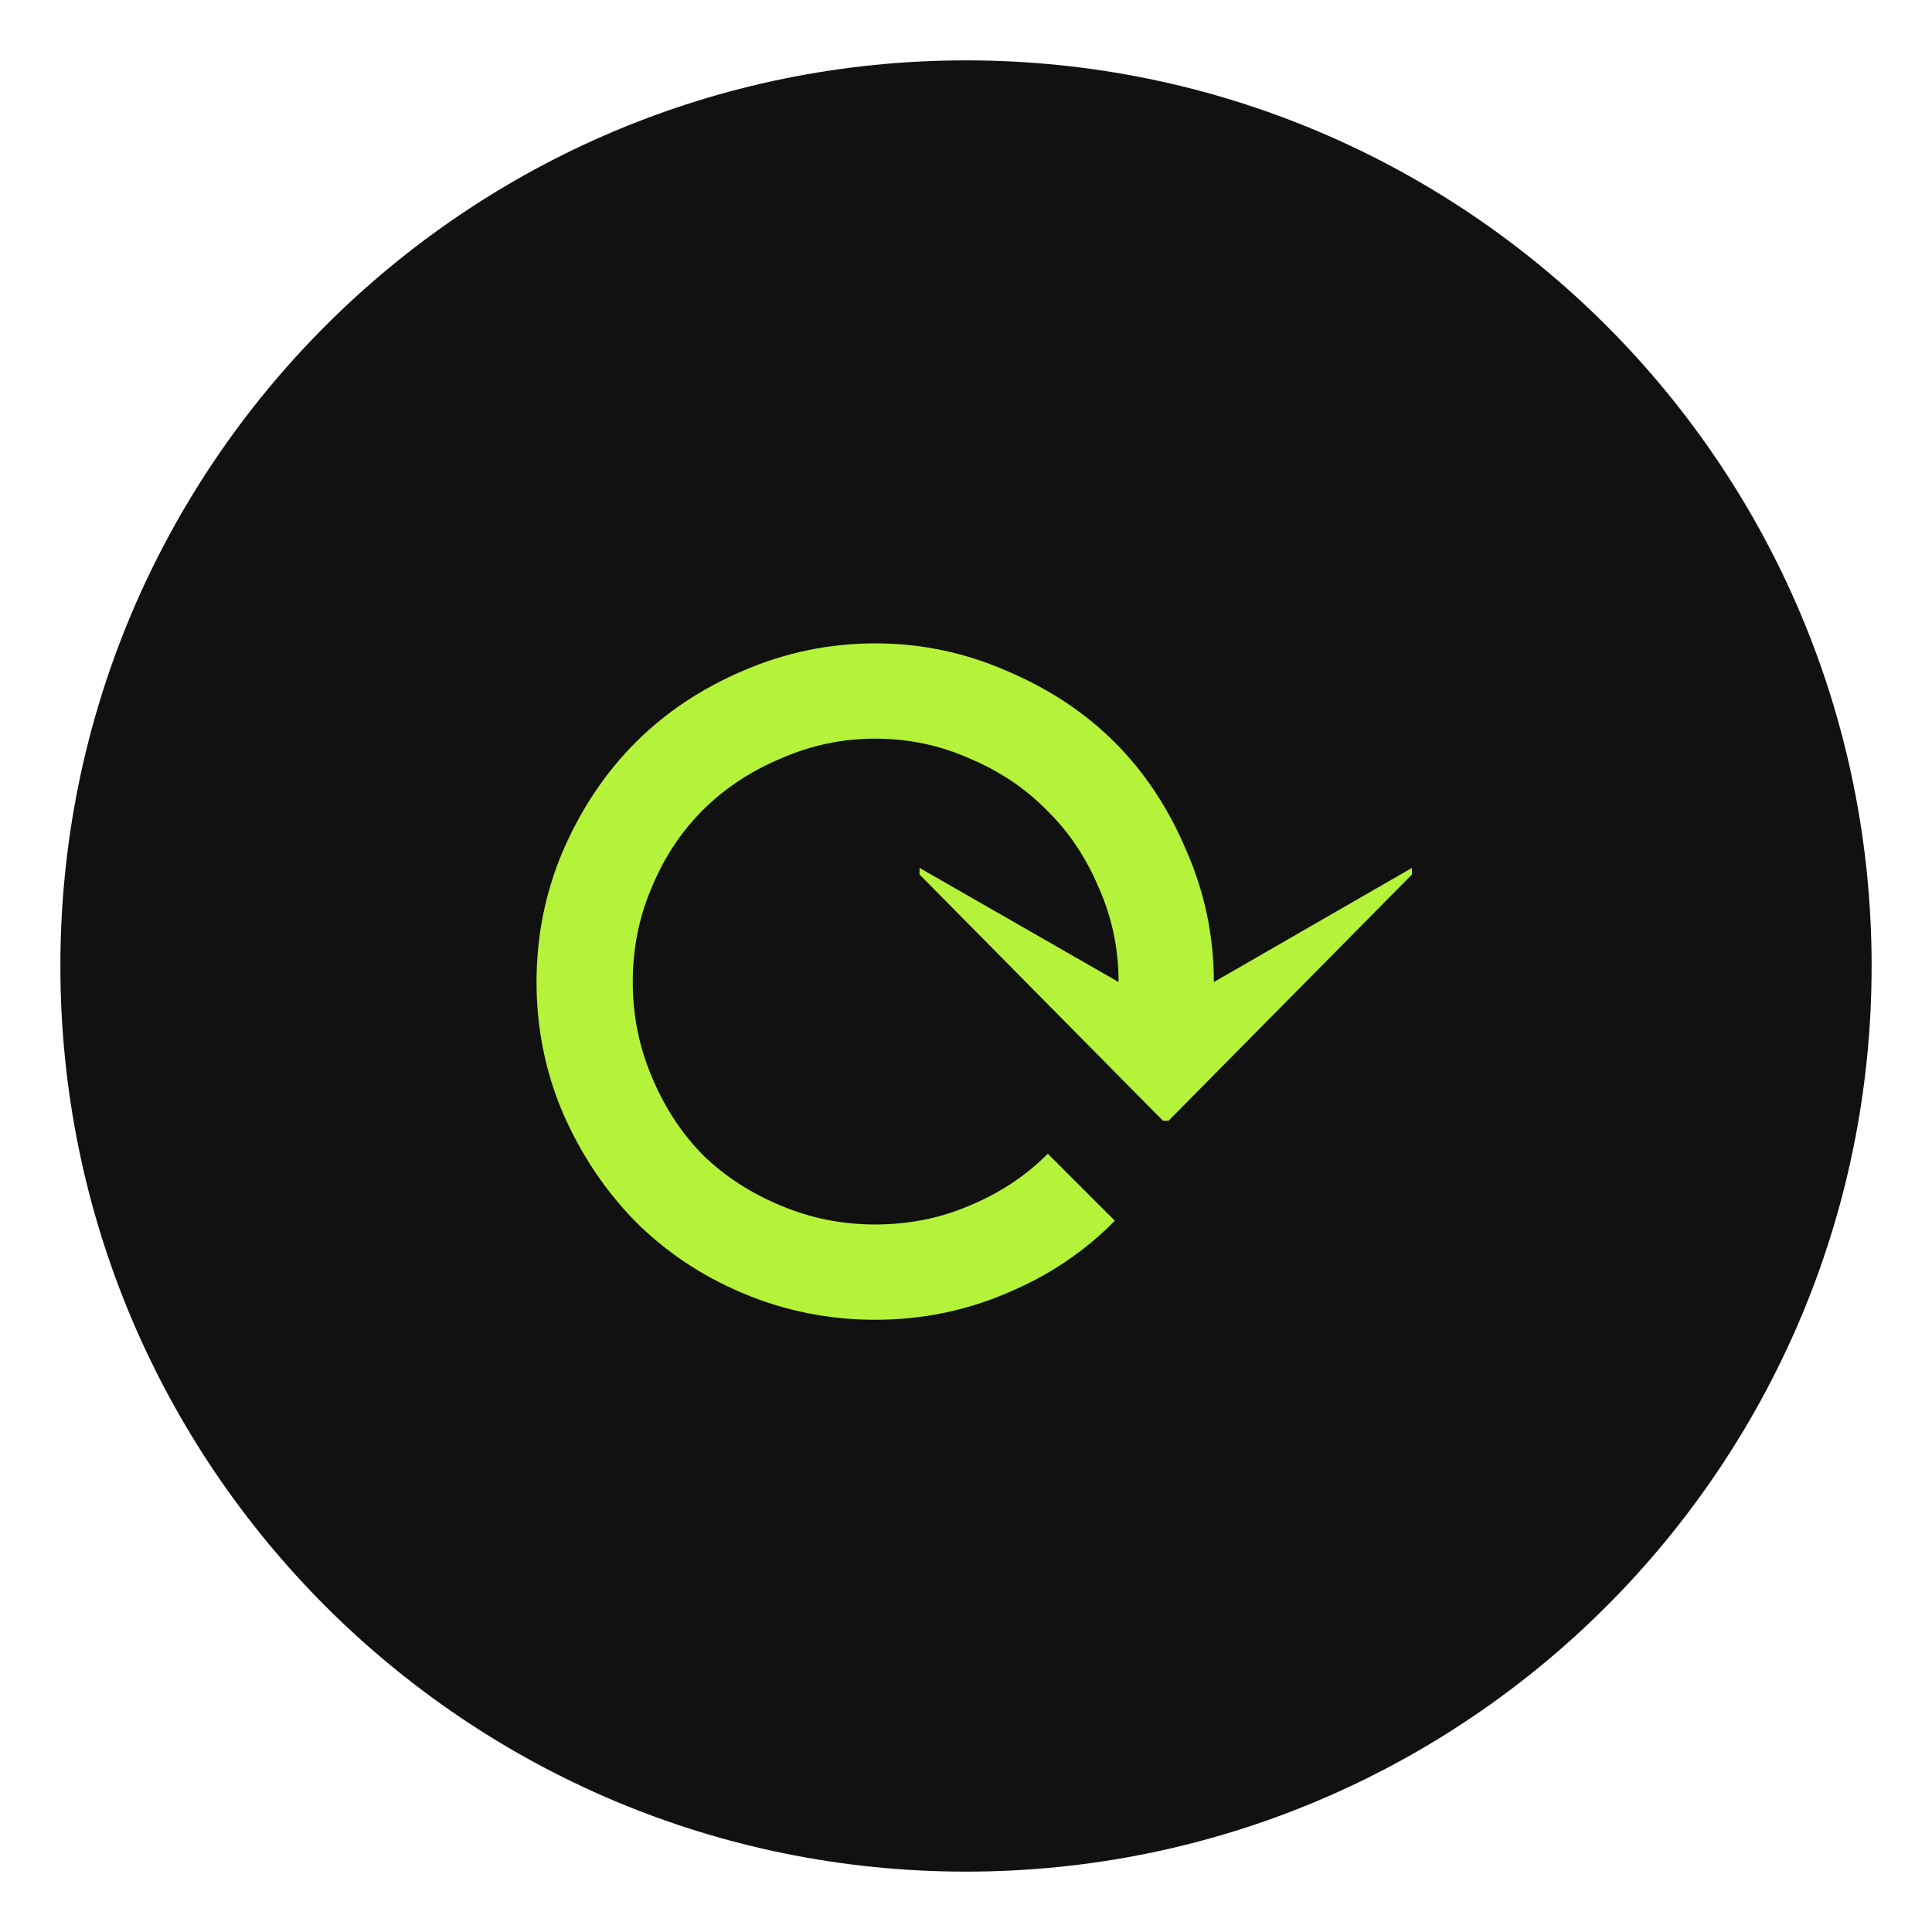
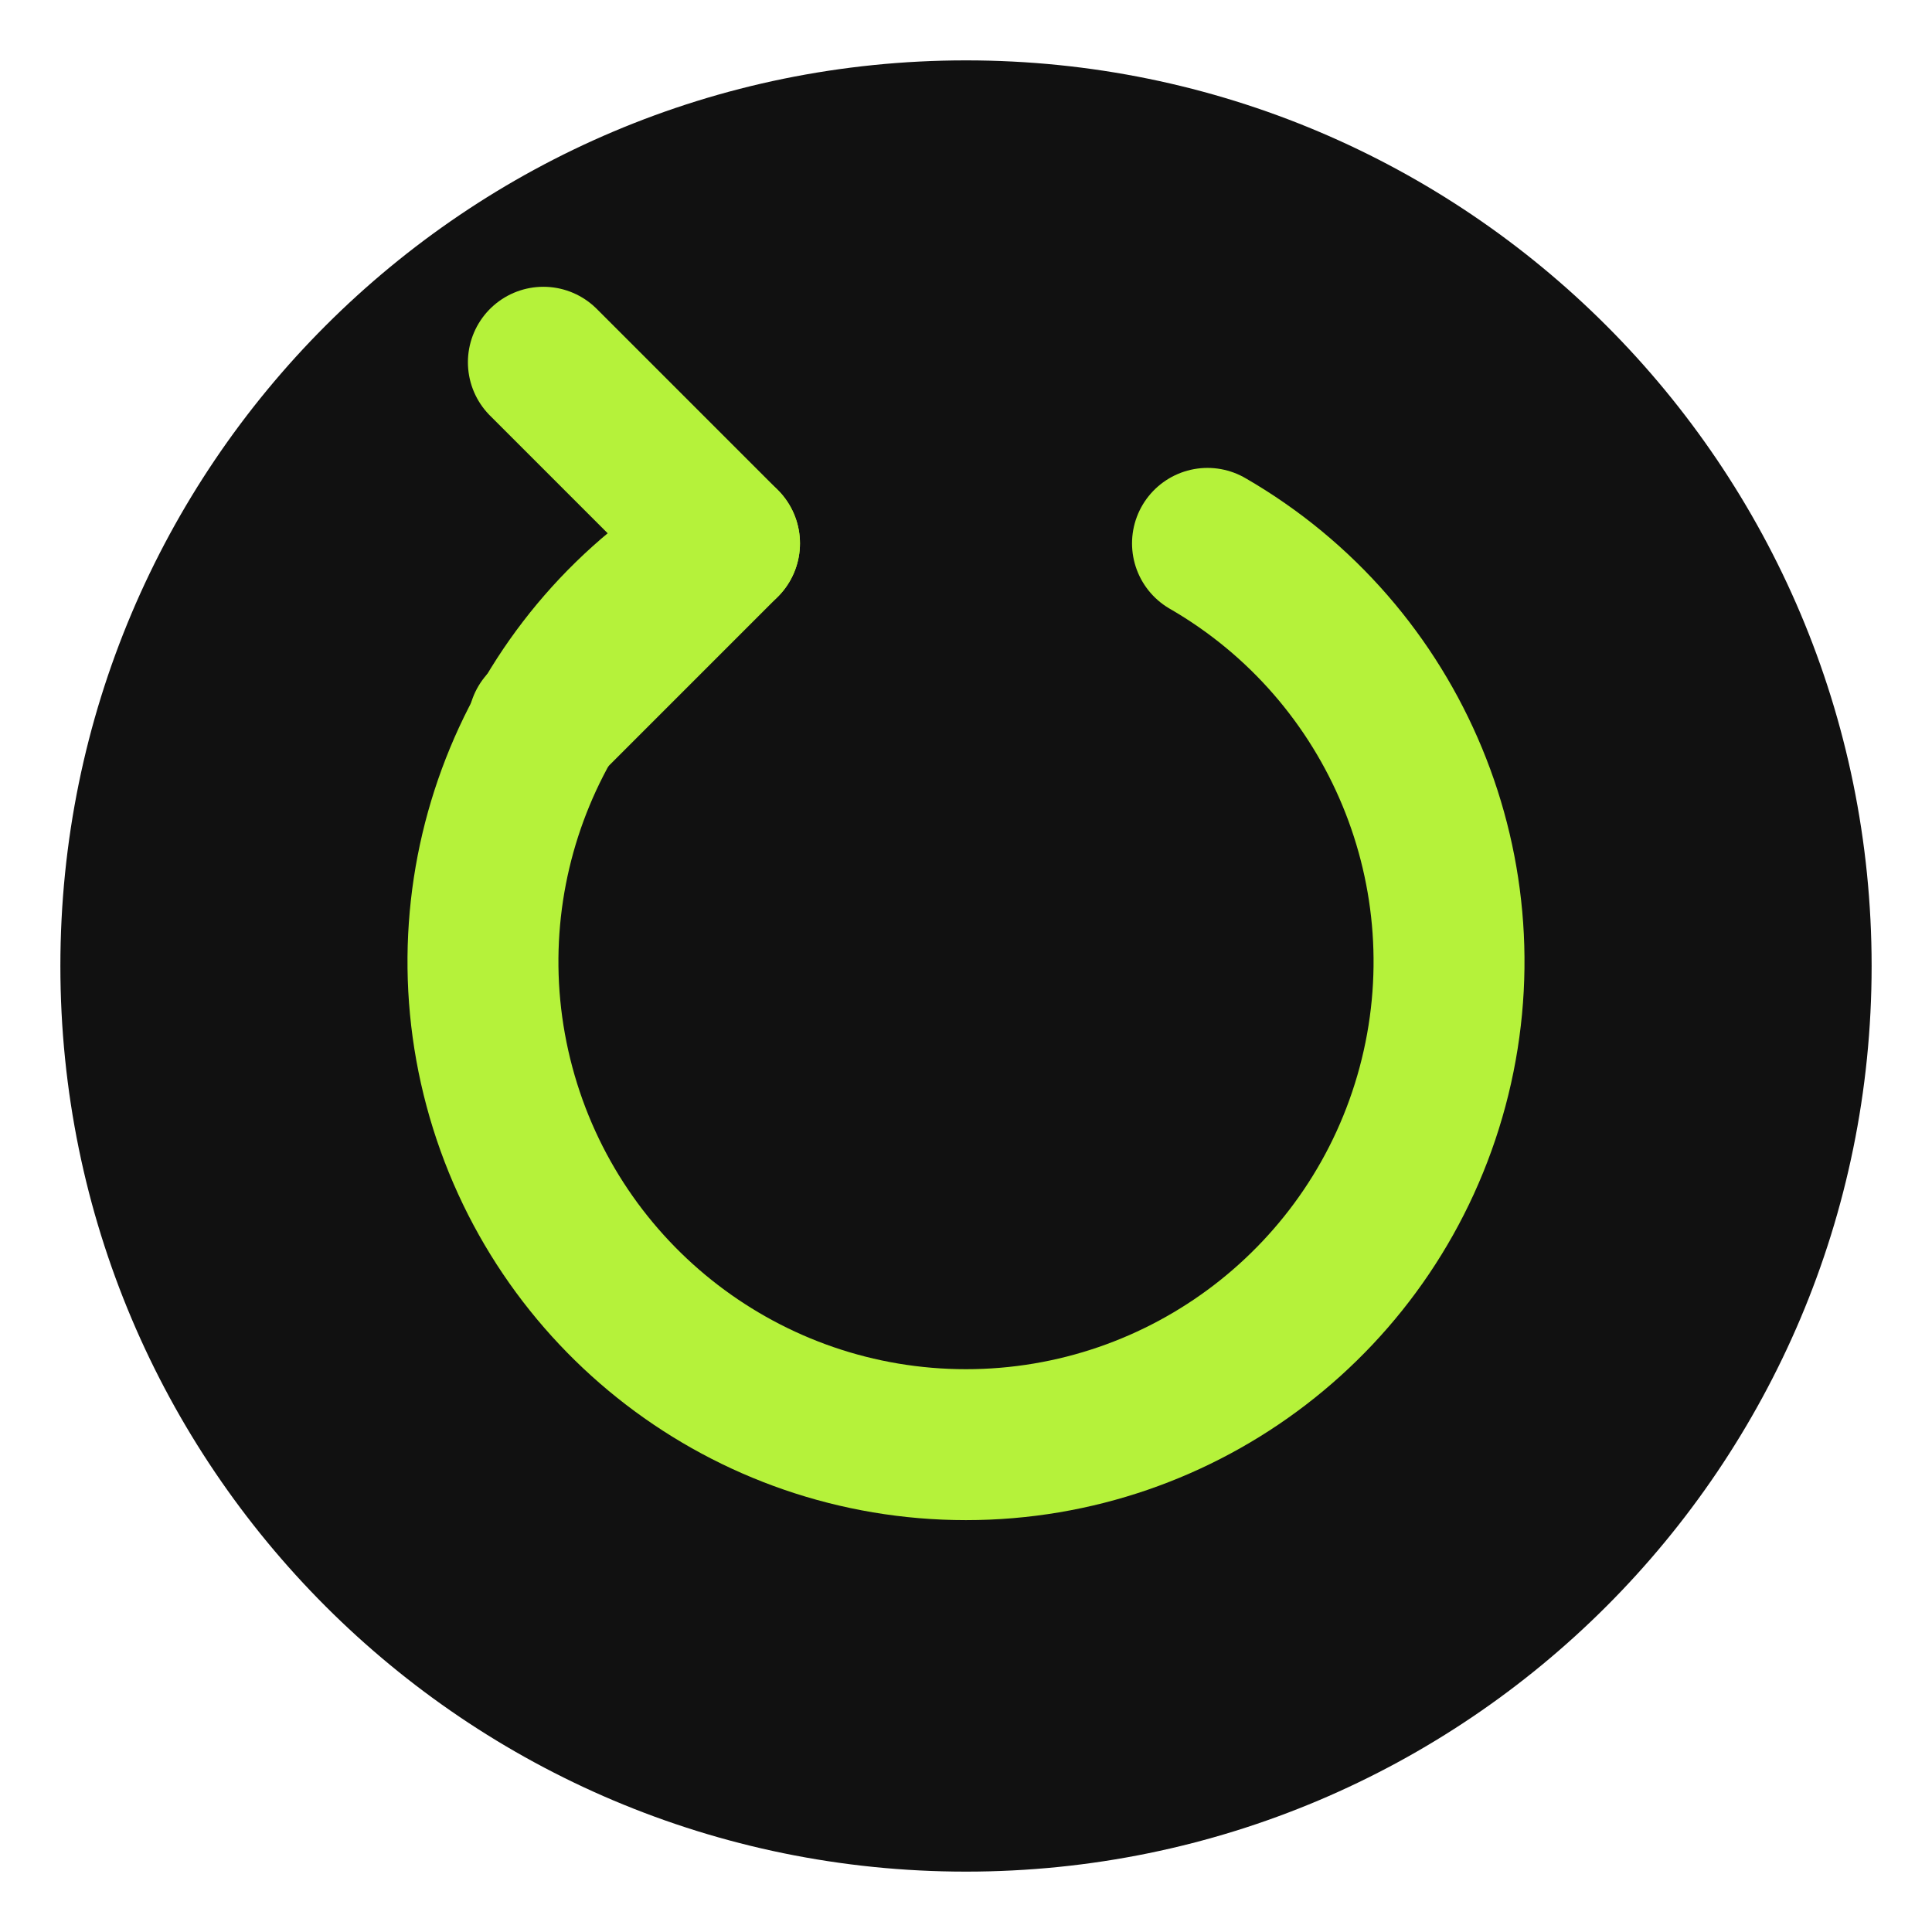
<svg xmlns="http://www.w3.org/2000/svg" viewBox="0 0 32 32">
  <circle cx="16" cy="16" r="15" fill="#111" />
-   <text x="16" y="16" text-anchor="middle" dominant-baseline="central" font-size="20" fill="#b5f23a">⟳</text>
+   <path d="M 20 9 A 8 8 0 1 1 12 9" fill="none" stroke="#b5f23a" stroke-width="2.5" stroke-linecap="round" />
+   <polyline points="9,6 12,9 9,12" fill="none" stroke="#b5f23a" stroke-width="2.5" stroke-linecap="round" stroke-linejoin="round" />
</svg>
